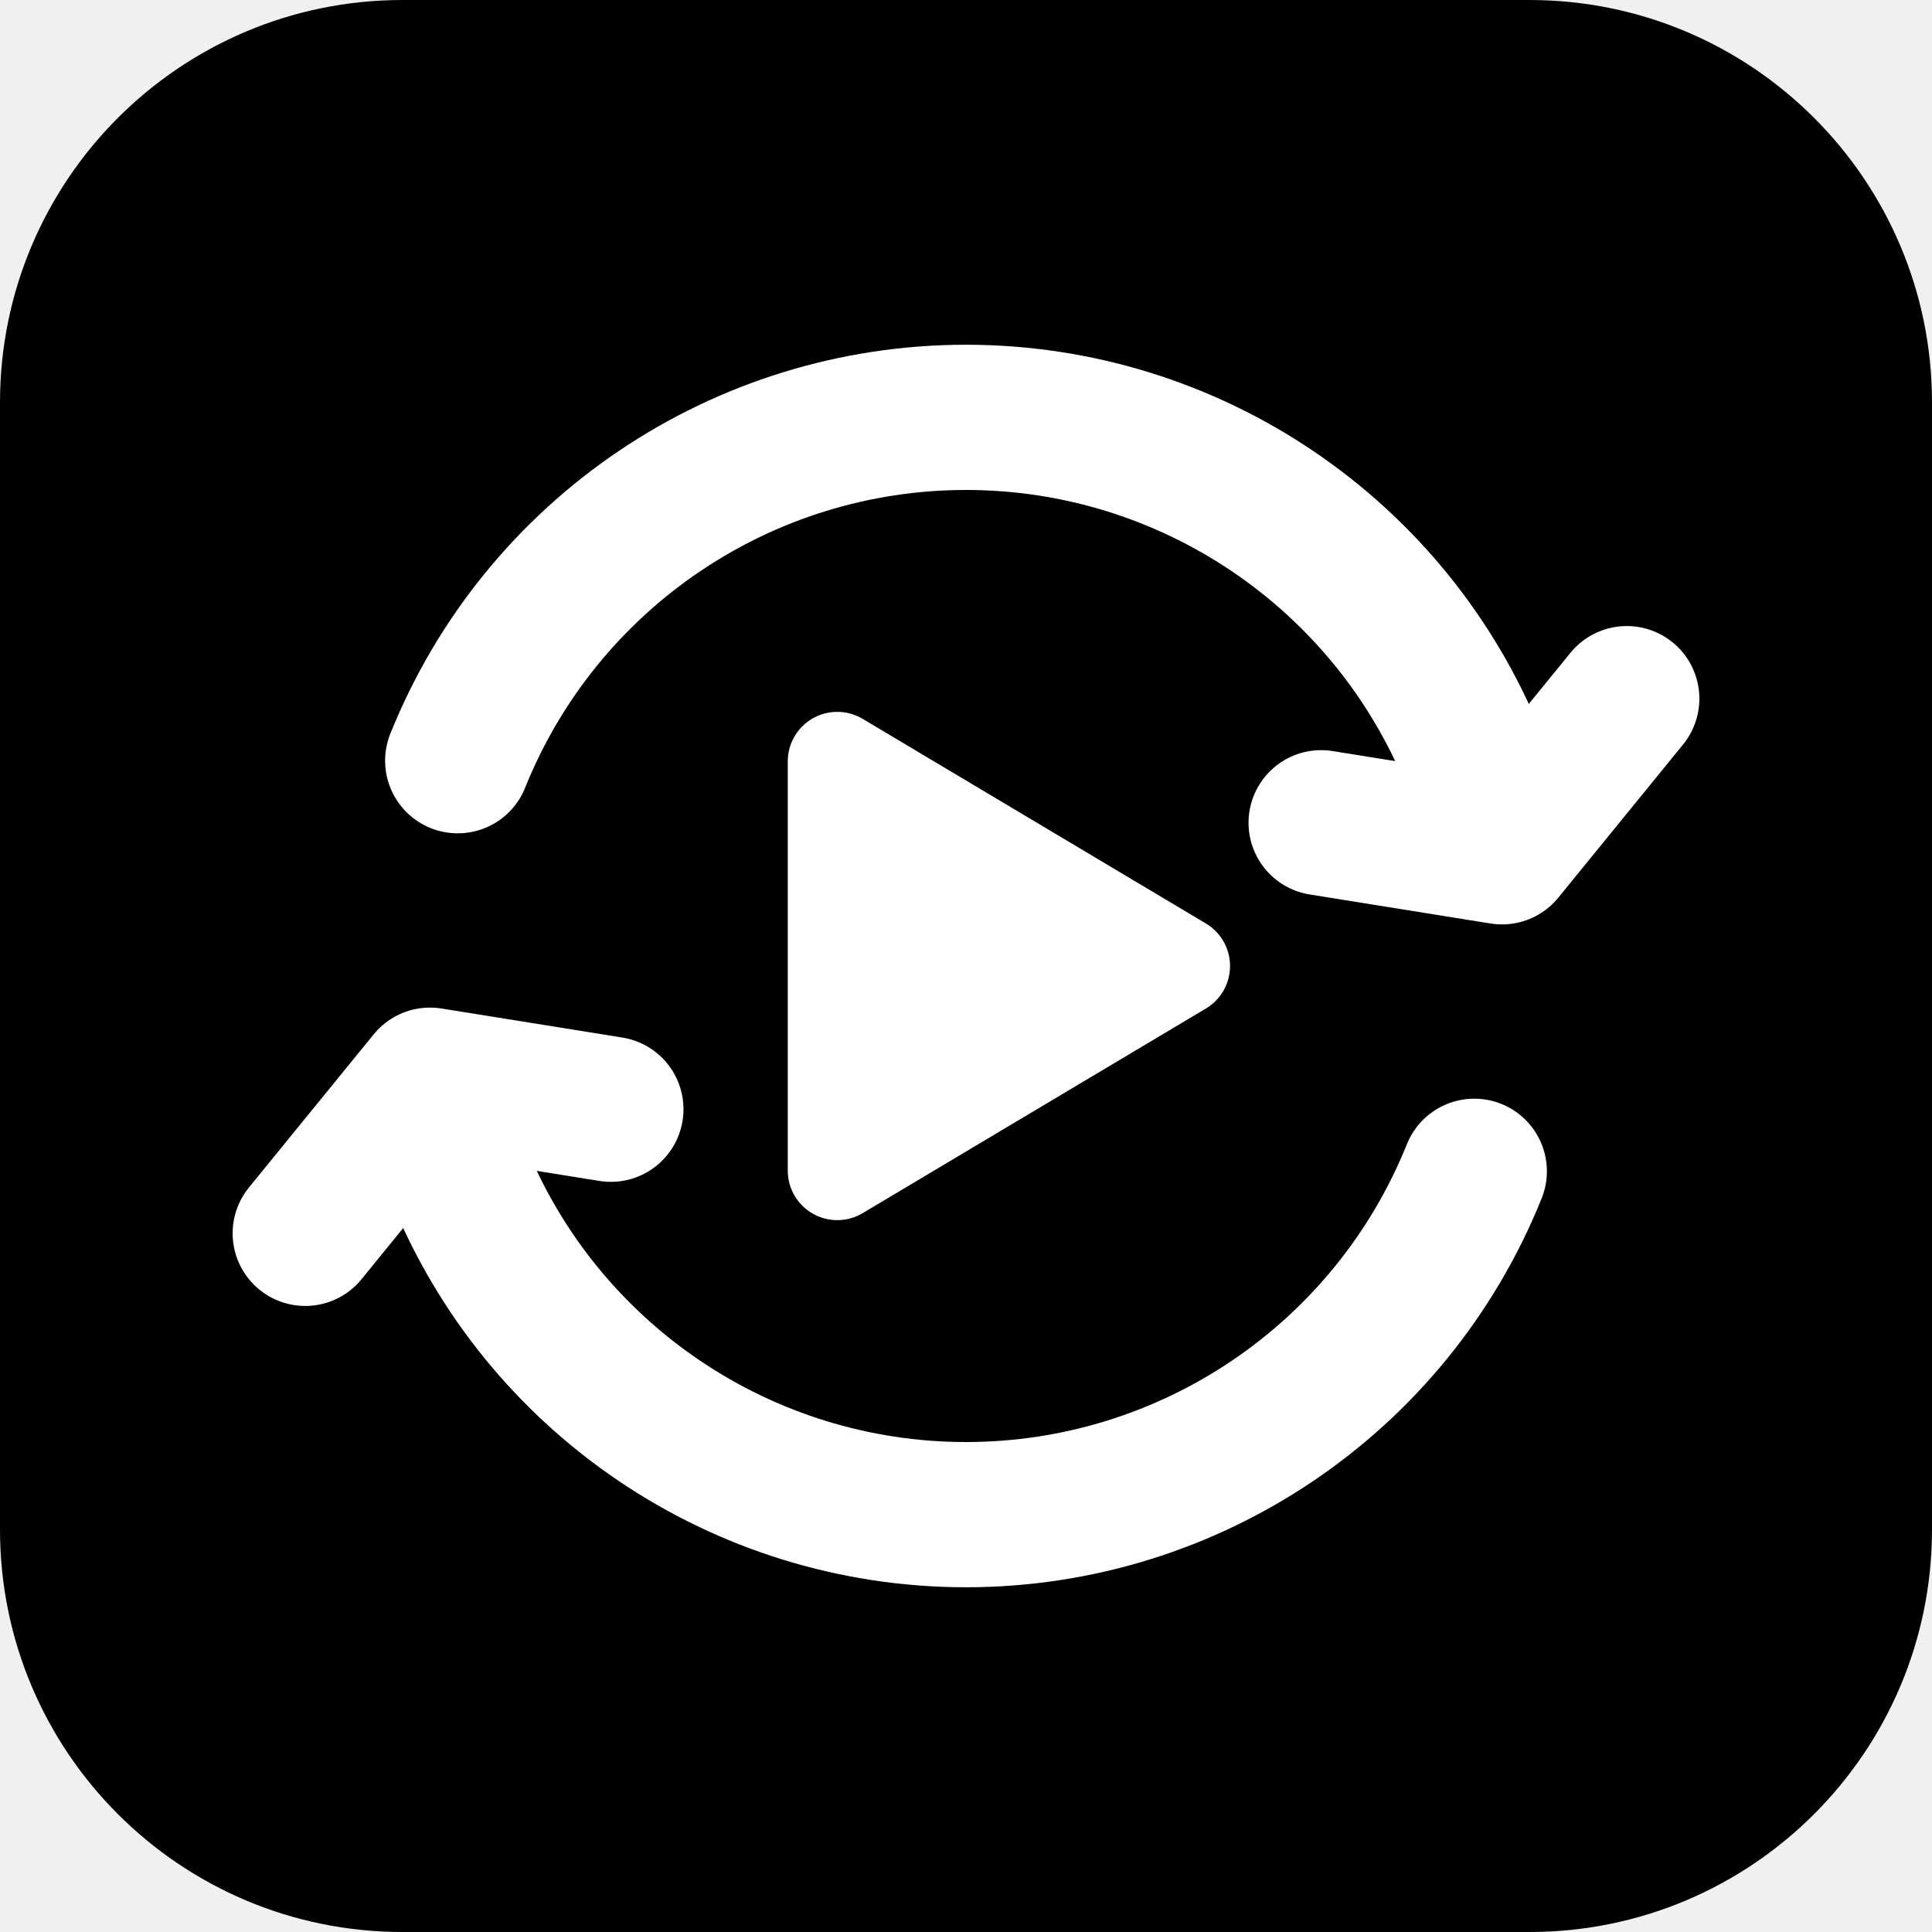
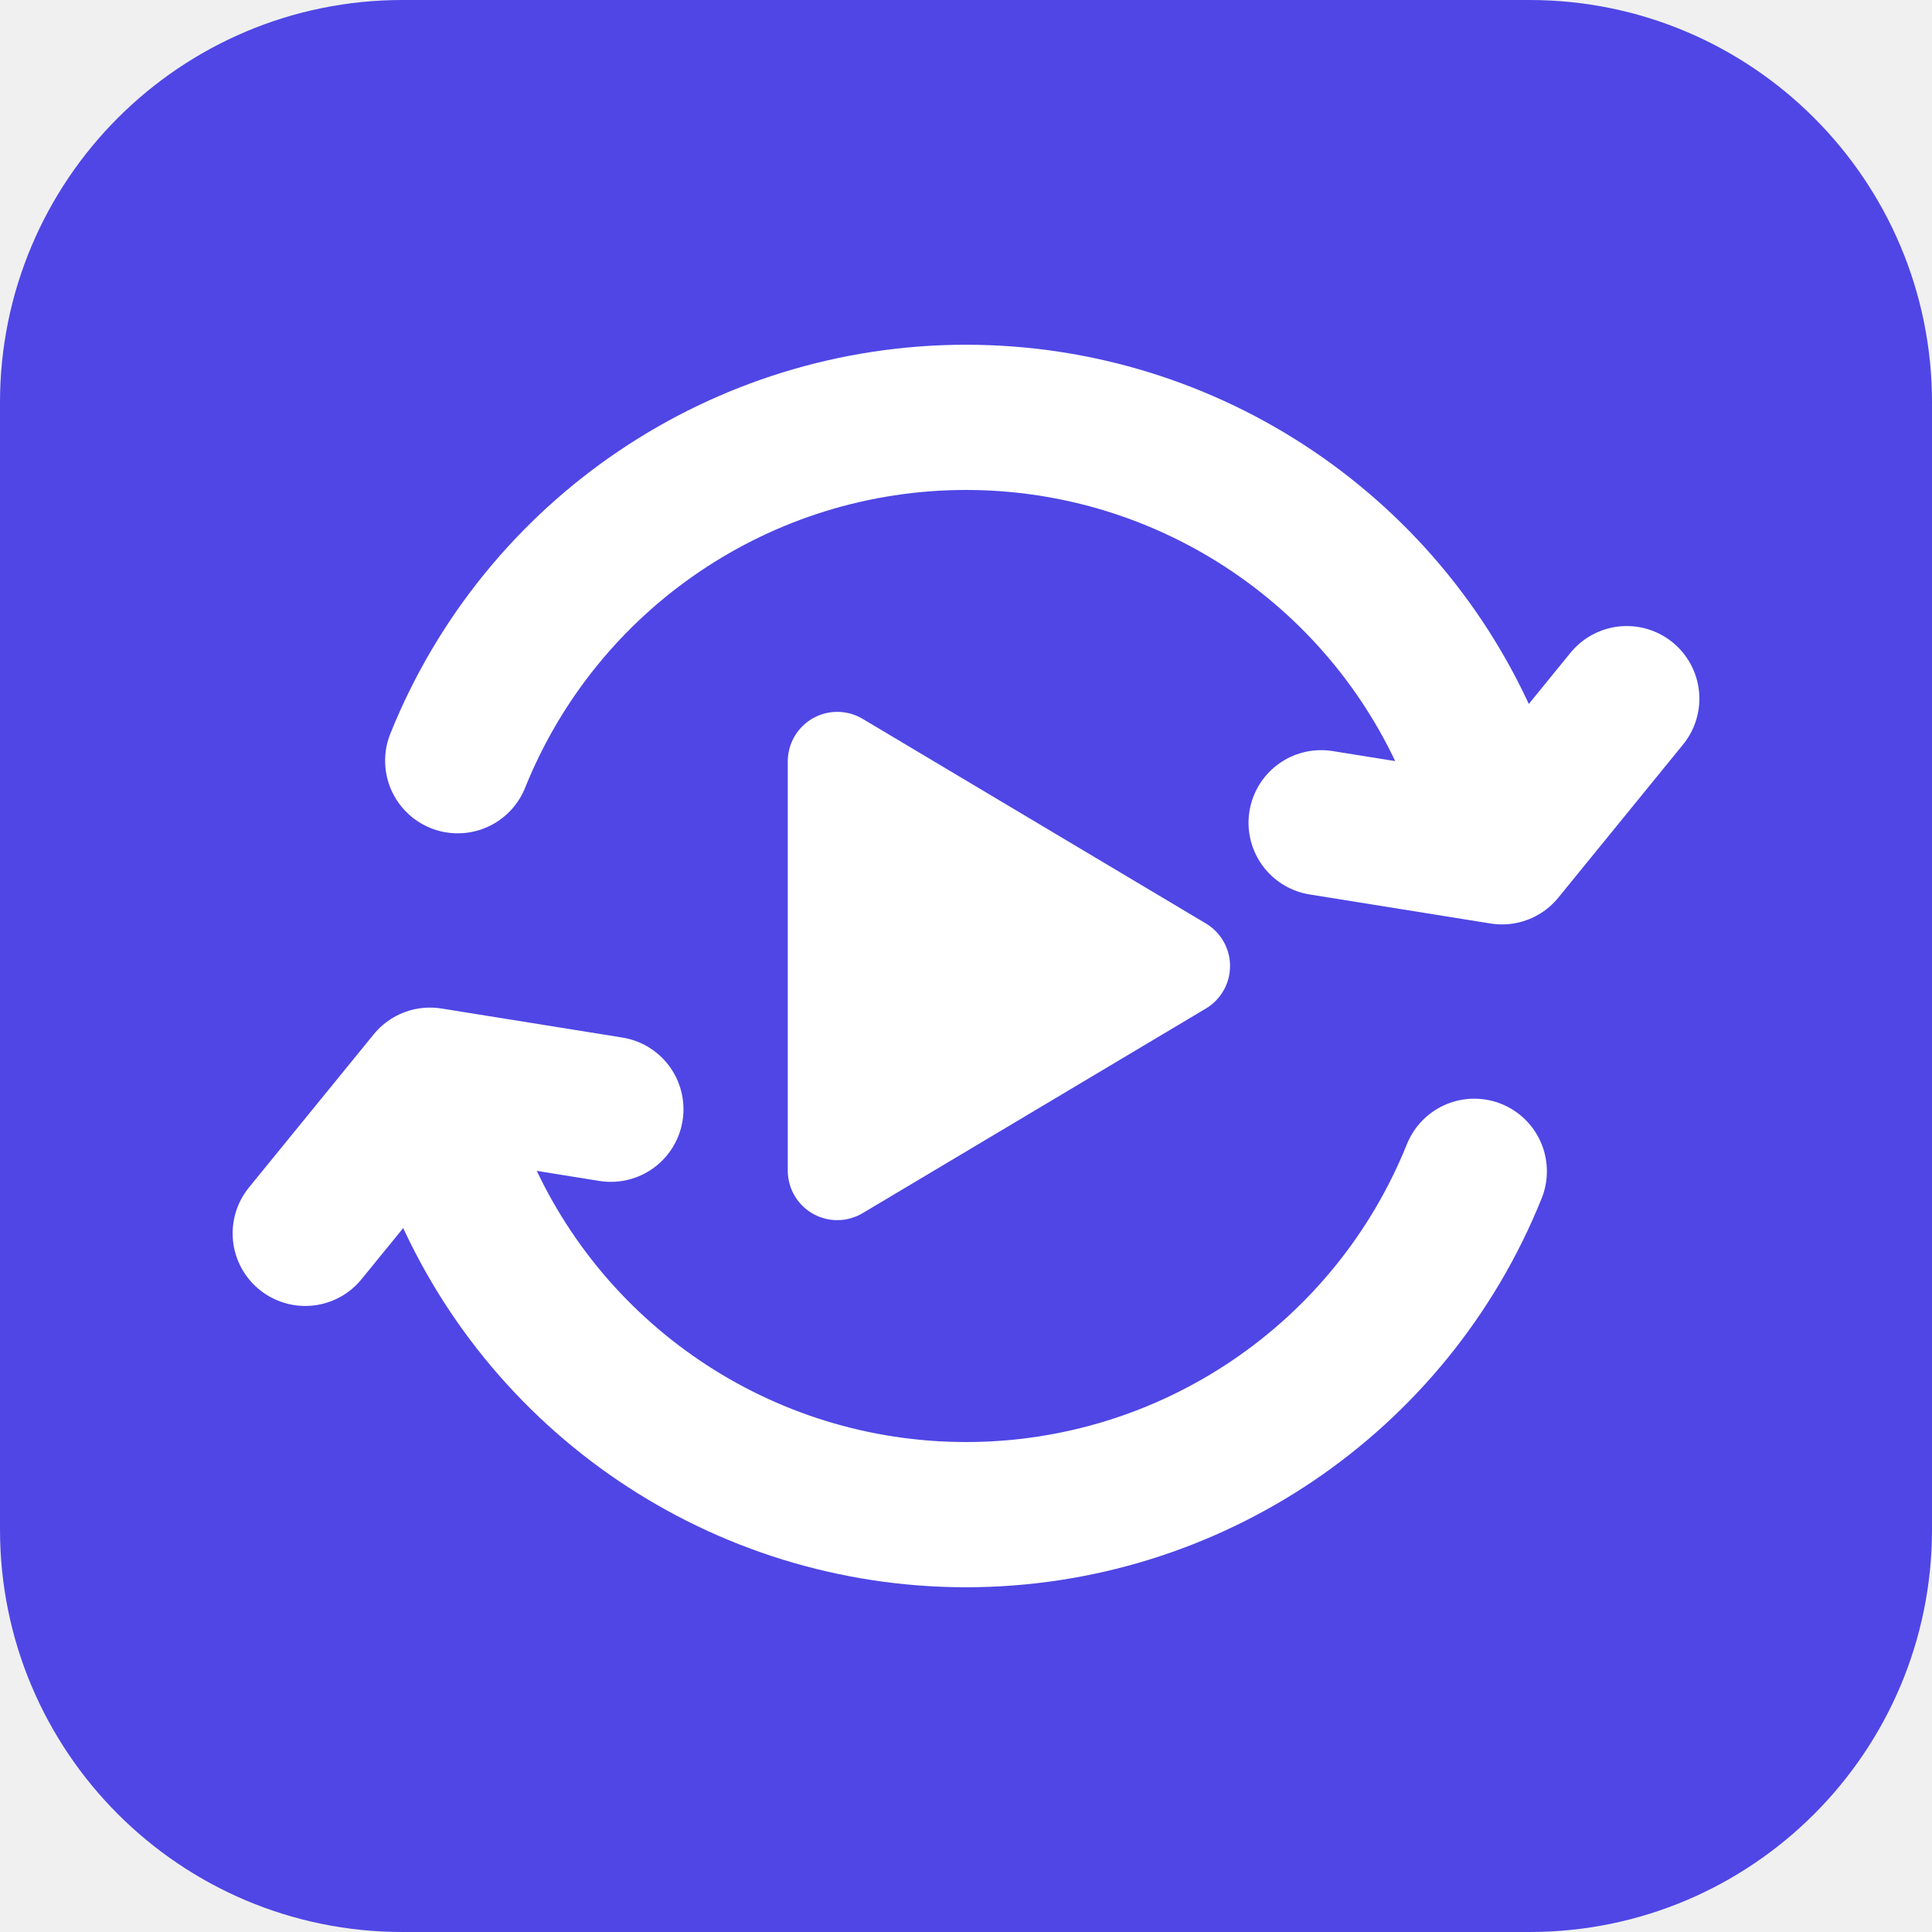
<svg xmlns="http://www.w3.org/2000/svg" viewBox="0 0 24 24">
-   <rect width="24" height="24" rx="5" fill="#000000" />
+   <rect width="24" height="24" rx="5" fill="#4f46e5" />
  <g transform="translate(12,12) scale(0.82) translate(-12,-12)">
    <path d="M4.30 8.89 A8.3 8.3 0 0 1 19.70 8.89" fill="none" stroke="#ffffff" stroke-width="2.2" stroke-linecap="round" />
    <path d="M19.70 15.11 A8.3 8.3 0 0 1 4.30 15.11" fill="none" stroke="#ffffff" stroke-width="2.2" stroke-linecap="round" />
    <path d="M22.01 7.95 L20.12 10.27 L17.38 9.83" fill="none" stroke="#ffffff" stroke-width="2.2" stroke-linecap="round" stroke-linejoin="round" />
    <path d="M1.99 16.05 L3.88 13.73 L6.62 14.17" fill="none" stroke="#ffffff" stroke-width="2.2" stroke-linecap="round" stroke-linejoin="round" />
    <path d="M10.05 8.90 15.25 12.00 10.05 15.10Z" fill="#ffffff" stroke="#ffffff" stroke-width="1.5" stroke-linejoin="round" />
  </g>
</svg>
